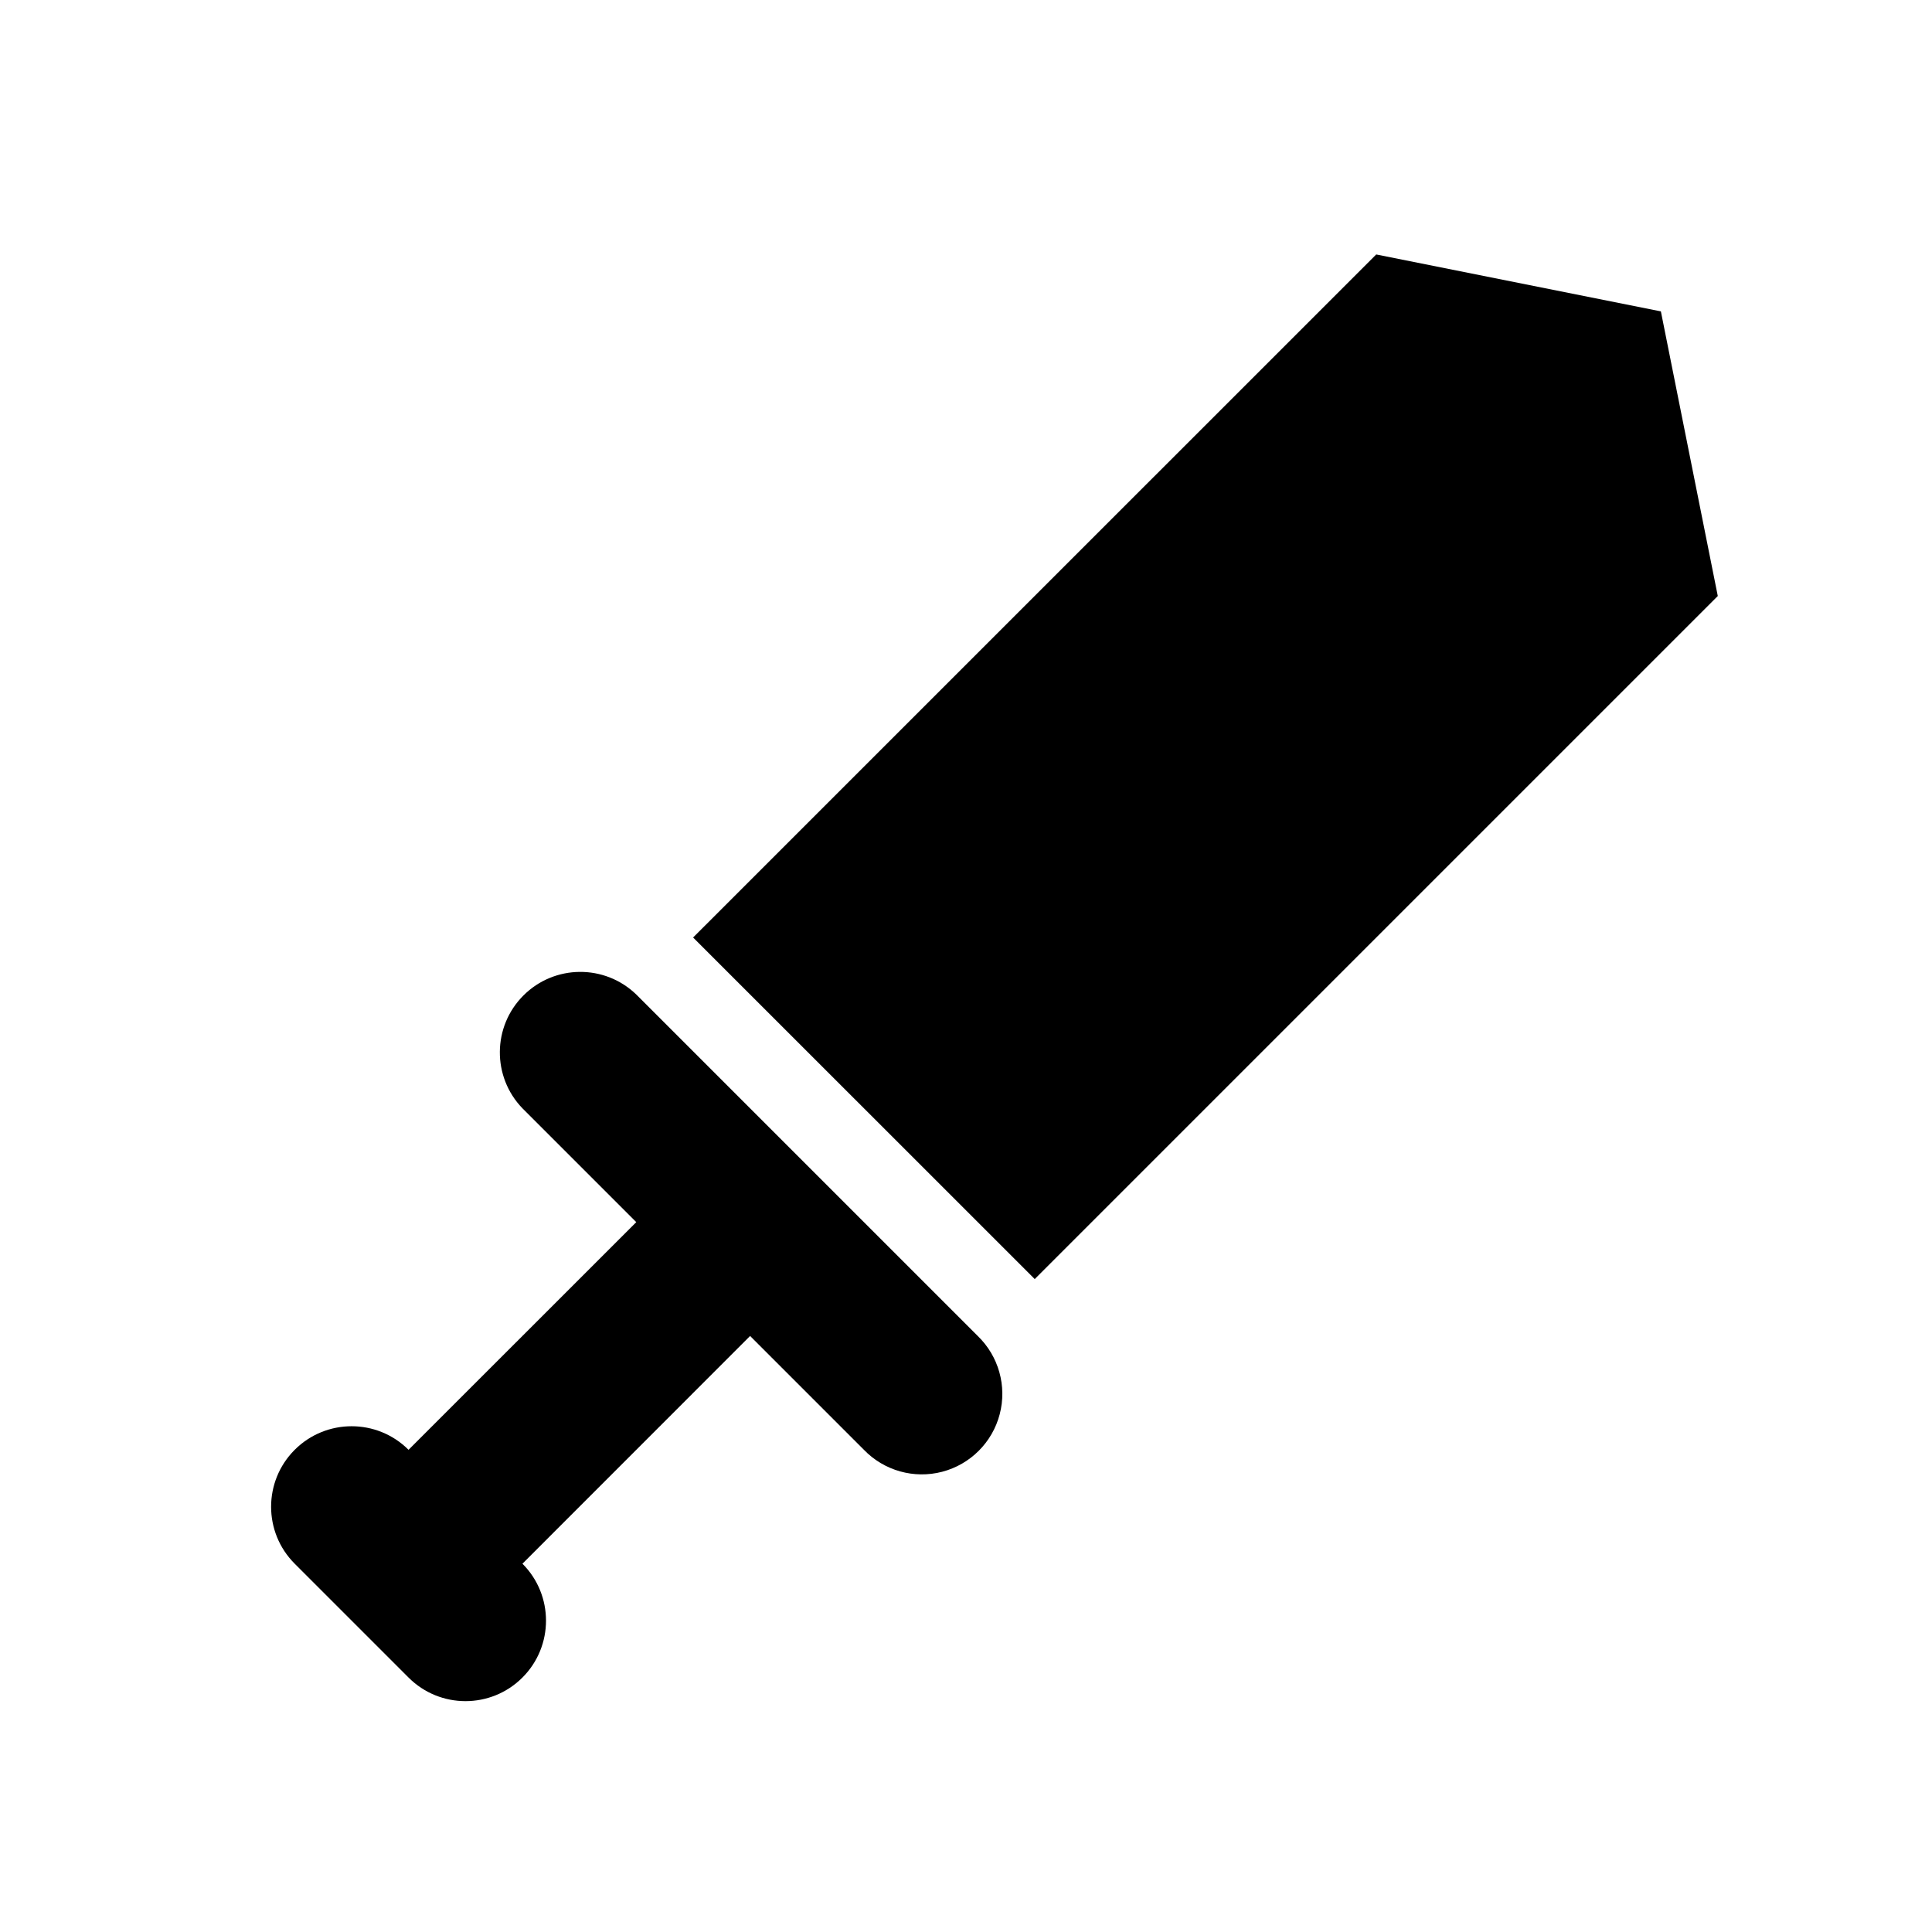
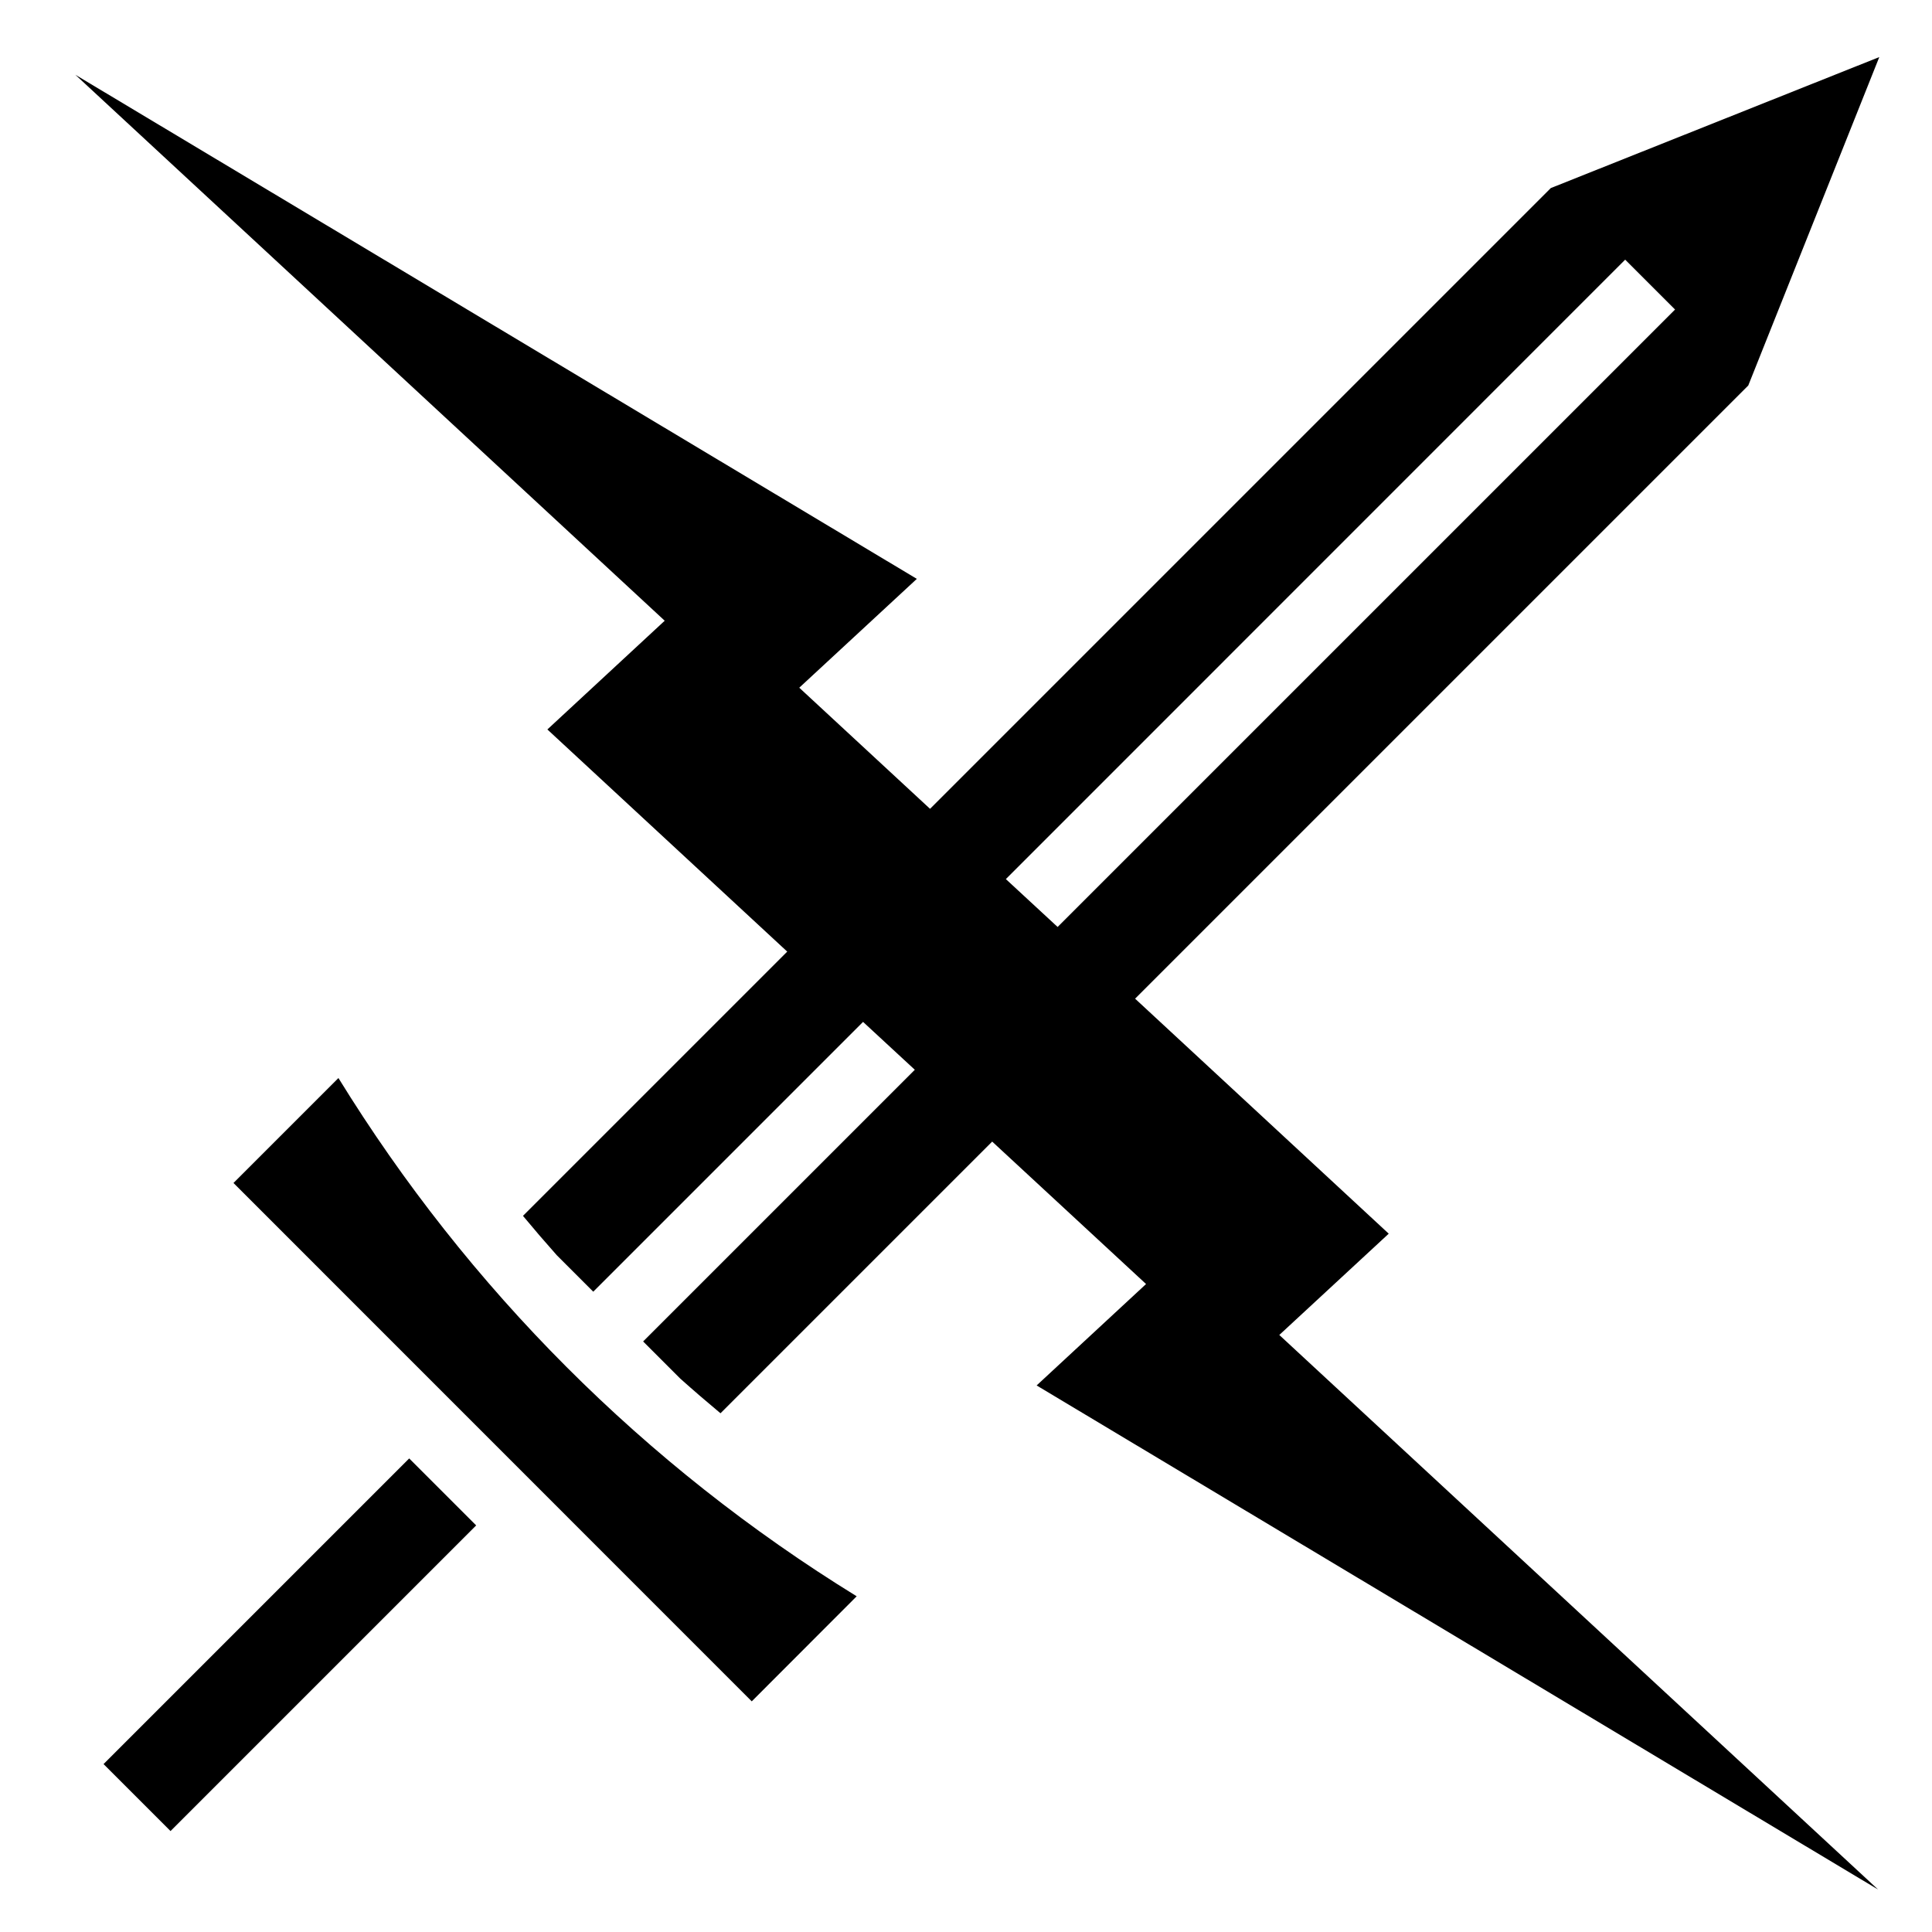
- <svg xmlns="http://www.w3.org/2000/svg" viewBox="-2.5 -2.5 24 24" width="1em" height="1em" fill="currentColor">
-   <path d="M9.646 14.096a1 1 0 1 1-1.414 1.414l-1.414-1.414-2.828 2.829a1 1 0 0 1-1.415 1.414l-1.414-1.414a1 1 0 0 1 1.414-1.415l2.829-2.828-1.414-1.414a1 1 0 0 1 1.414-1.414l4.242 4.242zm.708-.707L6.11 9.146 14.596.661l3.536.707.707 3.536-8.485 8.485z" />
+ <svg xmlns="http://www.w3.org/2000/svg" width="1em" height="1em" viewBox="0 0 512 512">
+   <path fill="currentColor" d="m498.03 15.125l-87.06 34.72l-164.5 164.5l-34.657-32.095l31.156-28.844l-223-133.594L176.155 164.5l-31.094 28.813l63.563 58.875l-70.03 70.03a399 399 0 0 0 8.968 10.438l9.656 9.656l71.5-71.5l13.718 12.688l-72 72l9.843 9.844a406 406 0 0 0 10.657 9.187l72-72l40.782 37.75l-29 26.876l223 133.594l-158.69-146.97l29-26.842l-67.217-62.282l162.5-162.5l34.718-87.03zm-67.34 53.688l13.218 13.218L280.28 245.657l-13.717-12.687L430.688 68.812zm-341 216.875L61.874 313.5L199.22 450.875l27.81-27.844c-56.283-34.674-103.014-81.617-137.343-137.342zM108.44 386.5l-81 81l17.75 17.75l81-81z" />
</svg>
